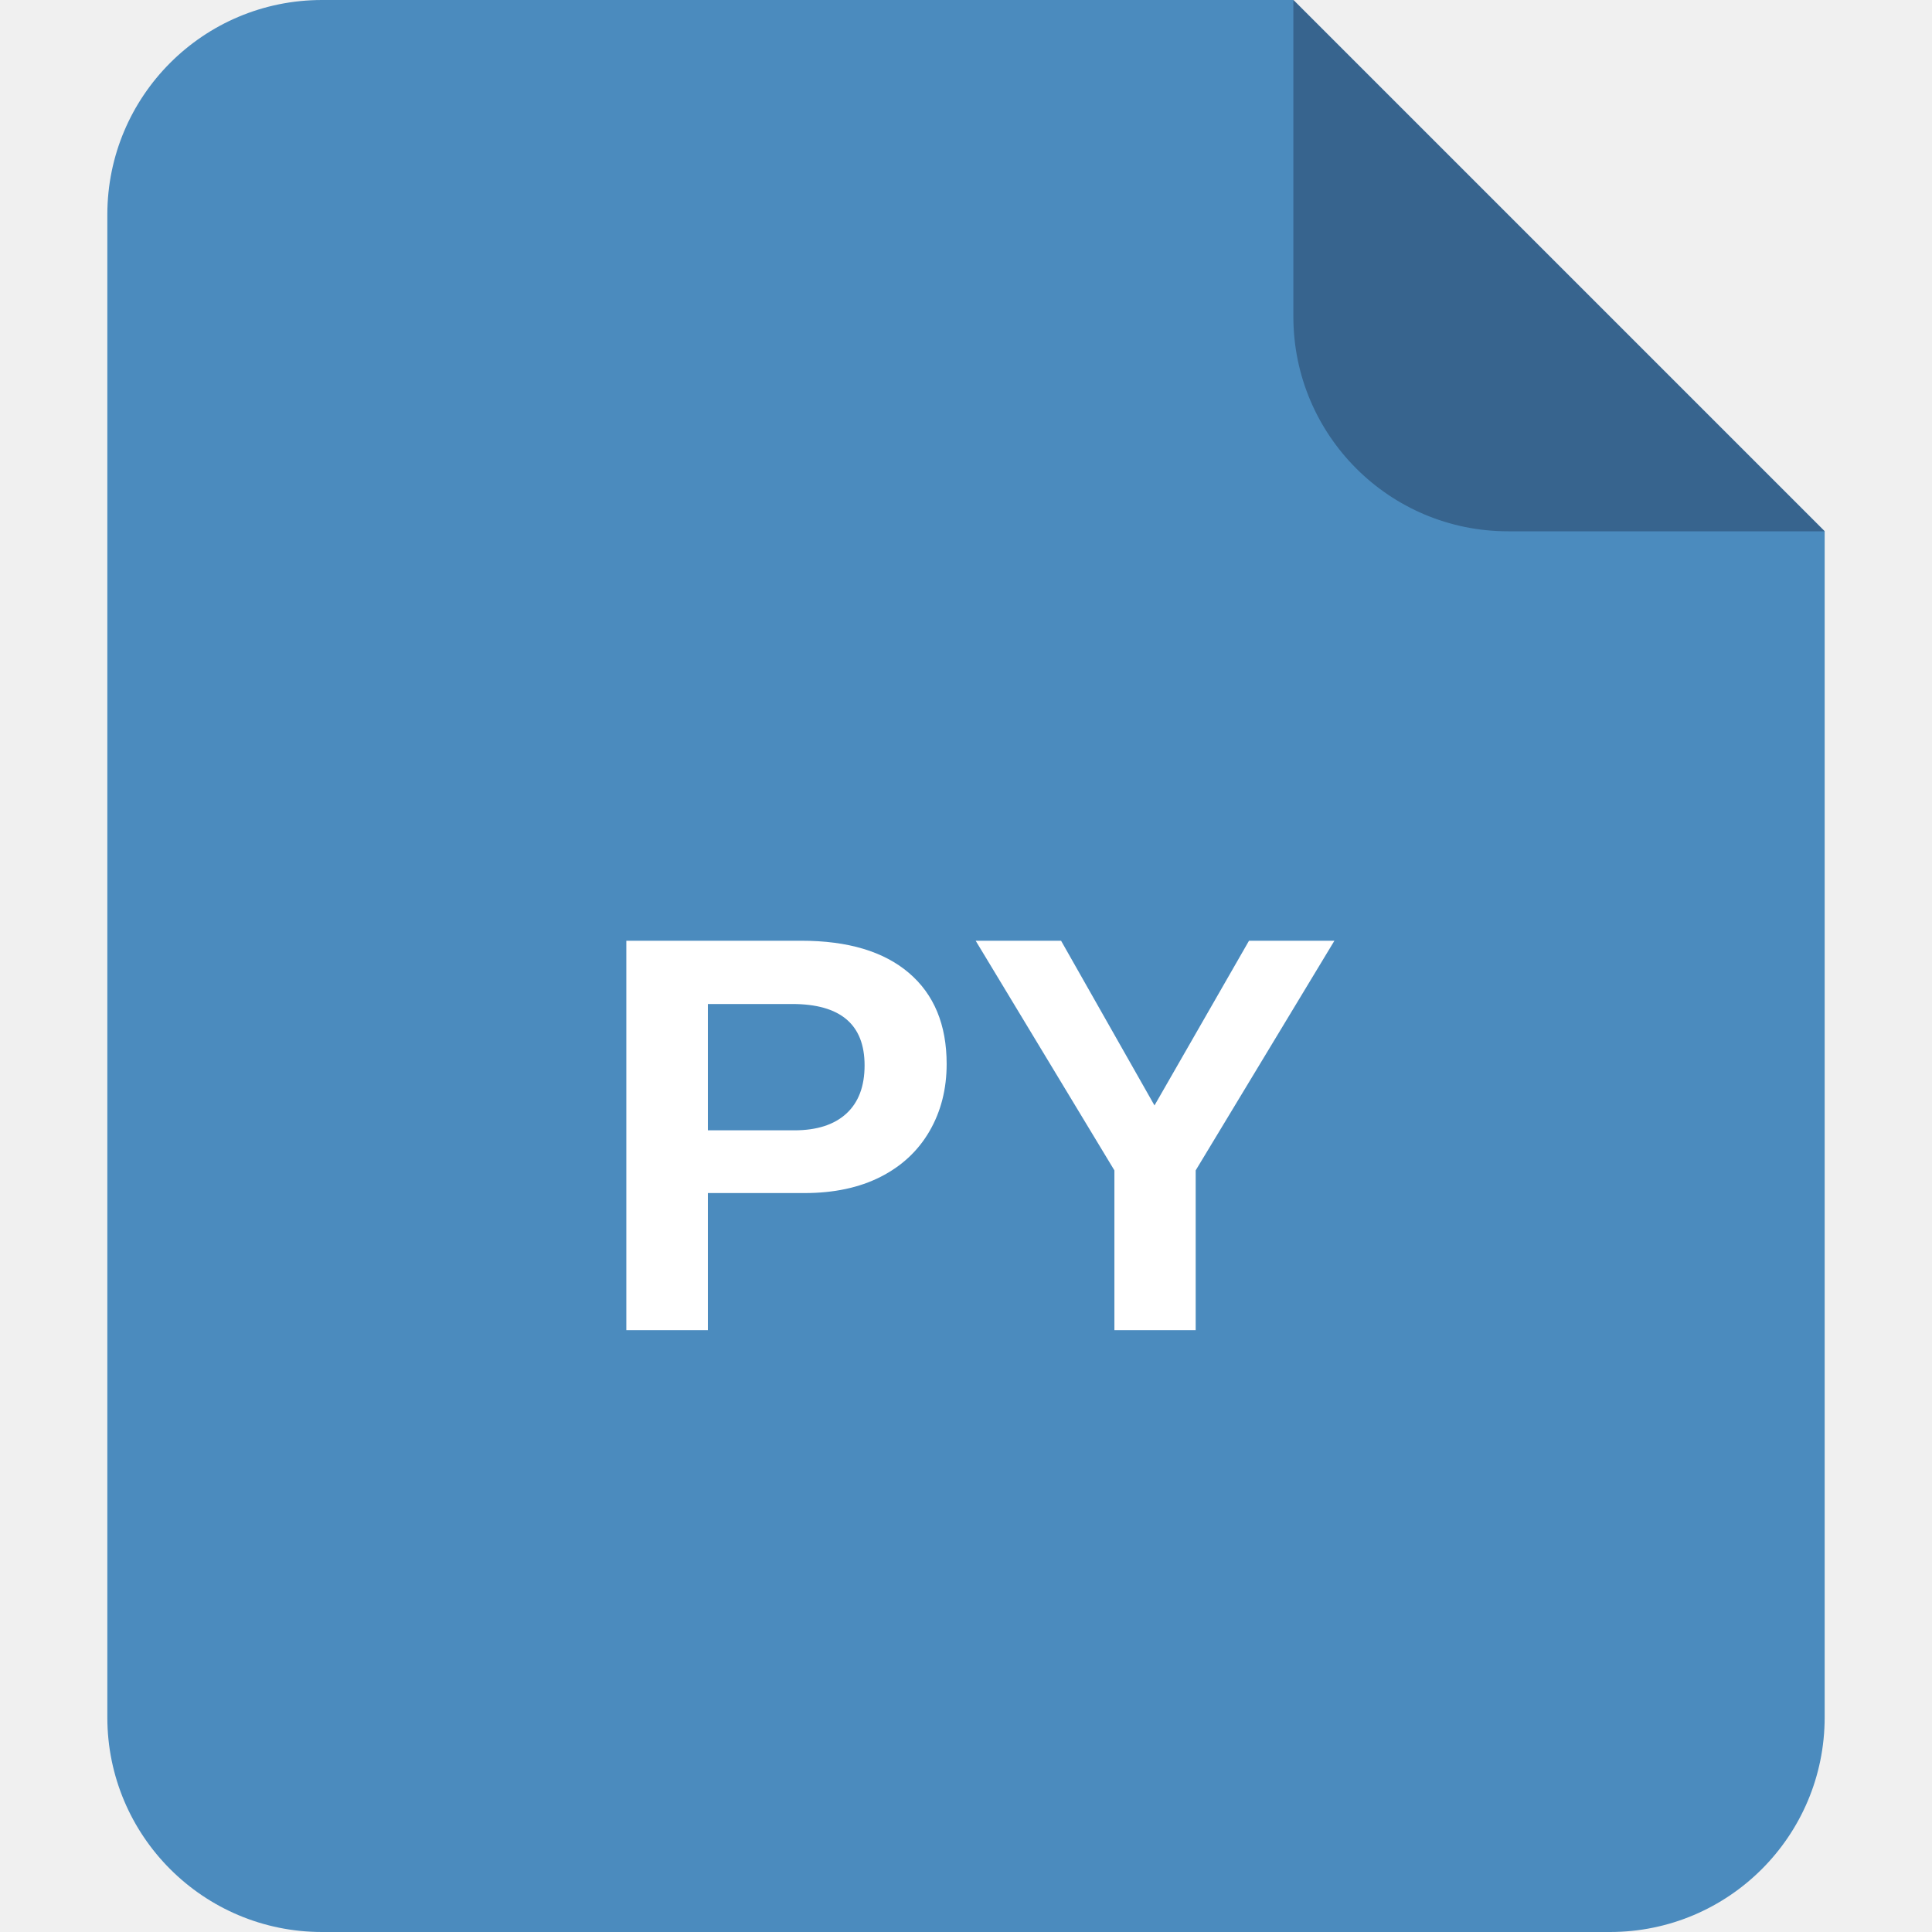
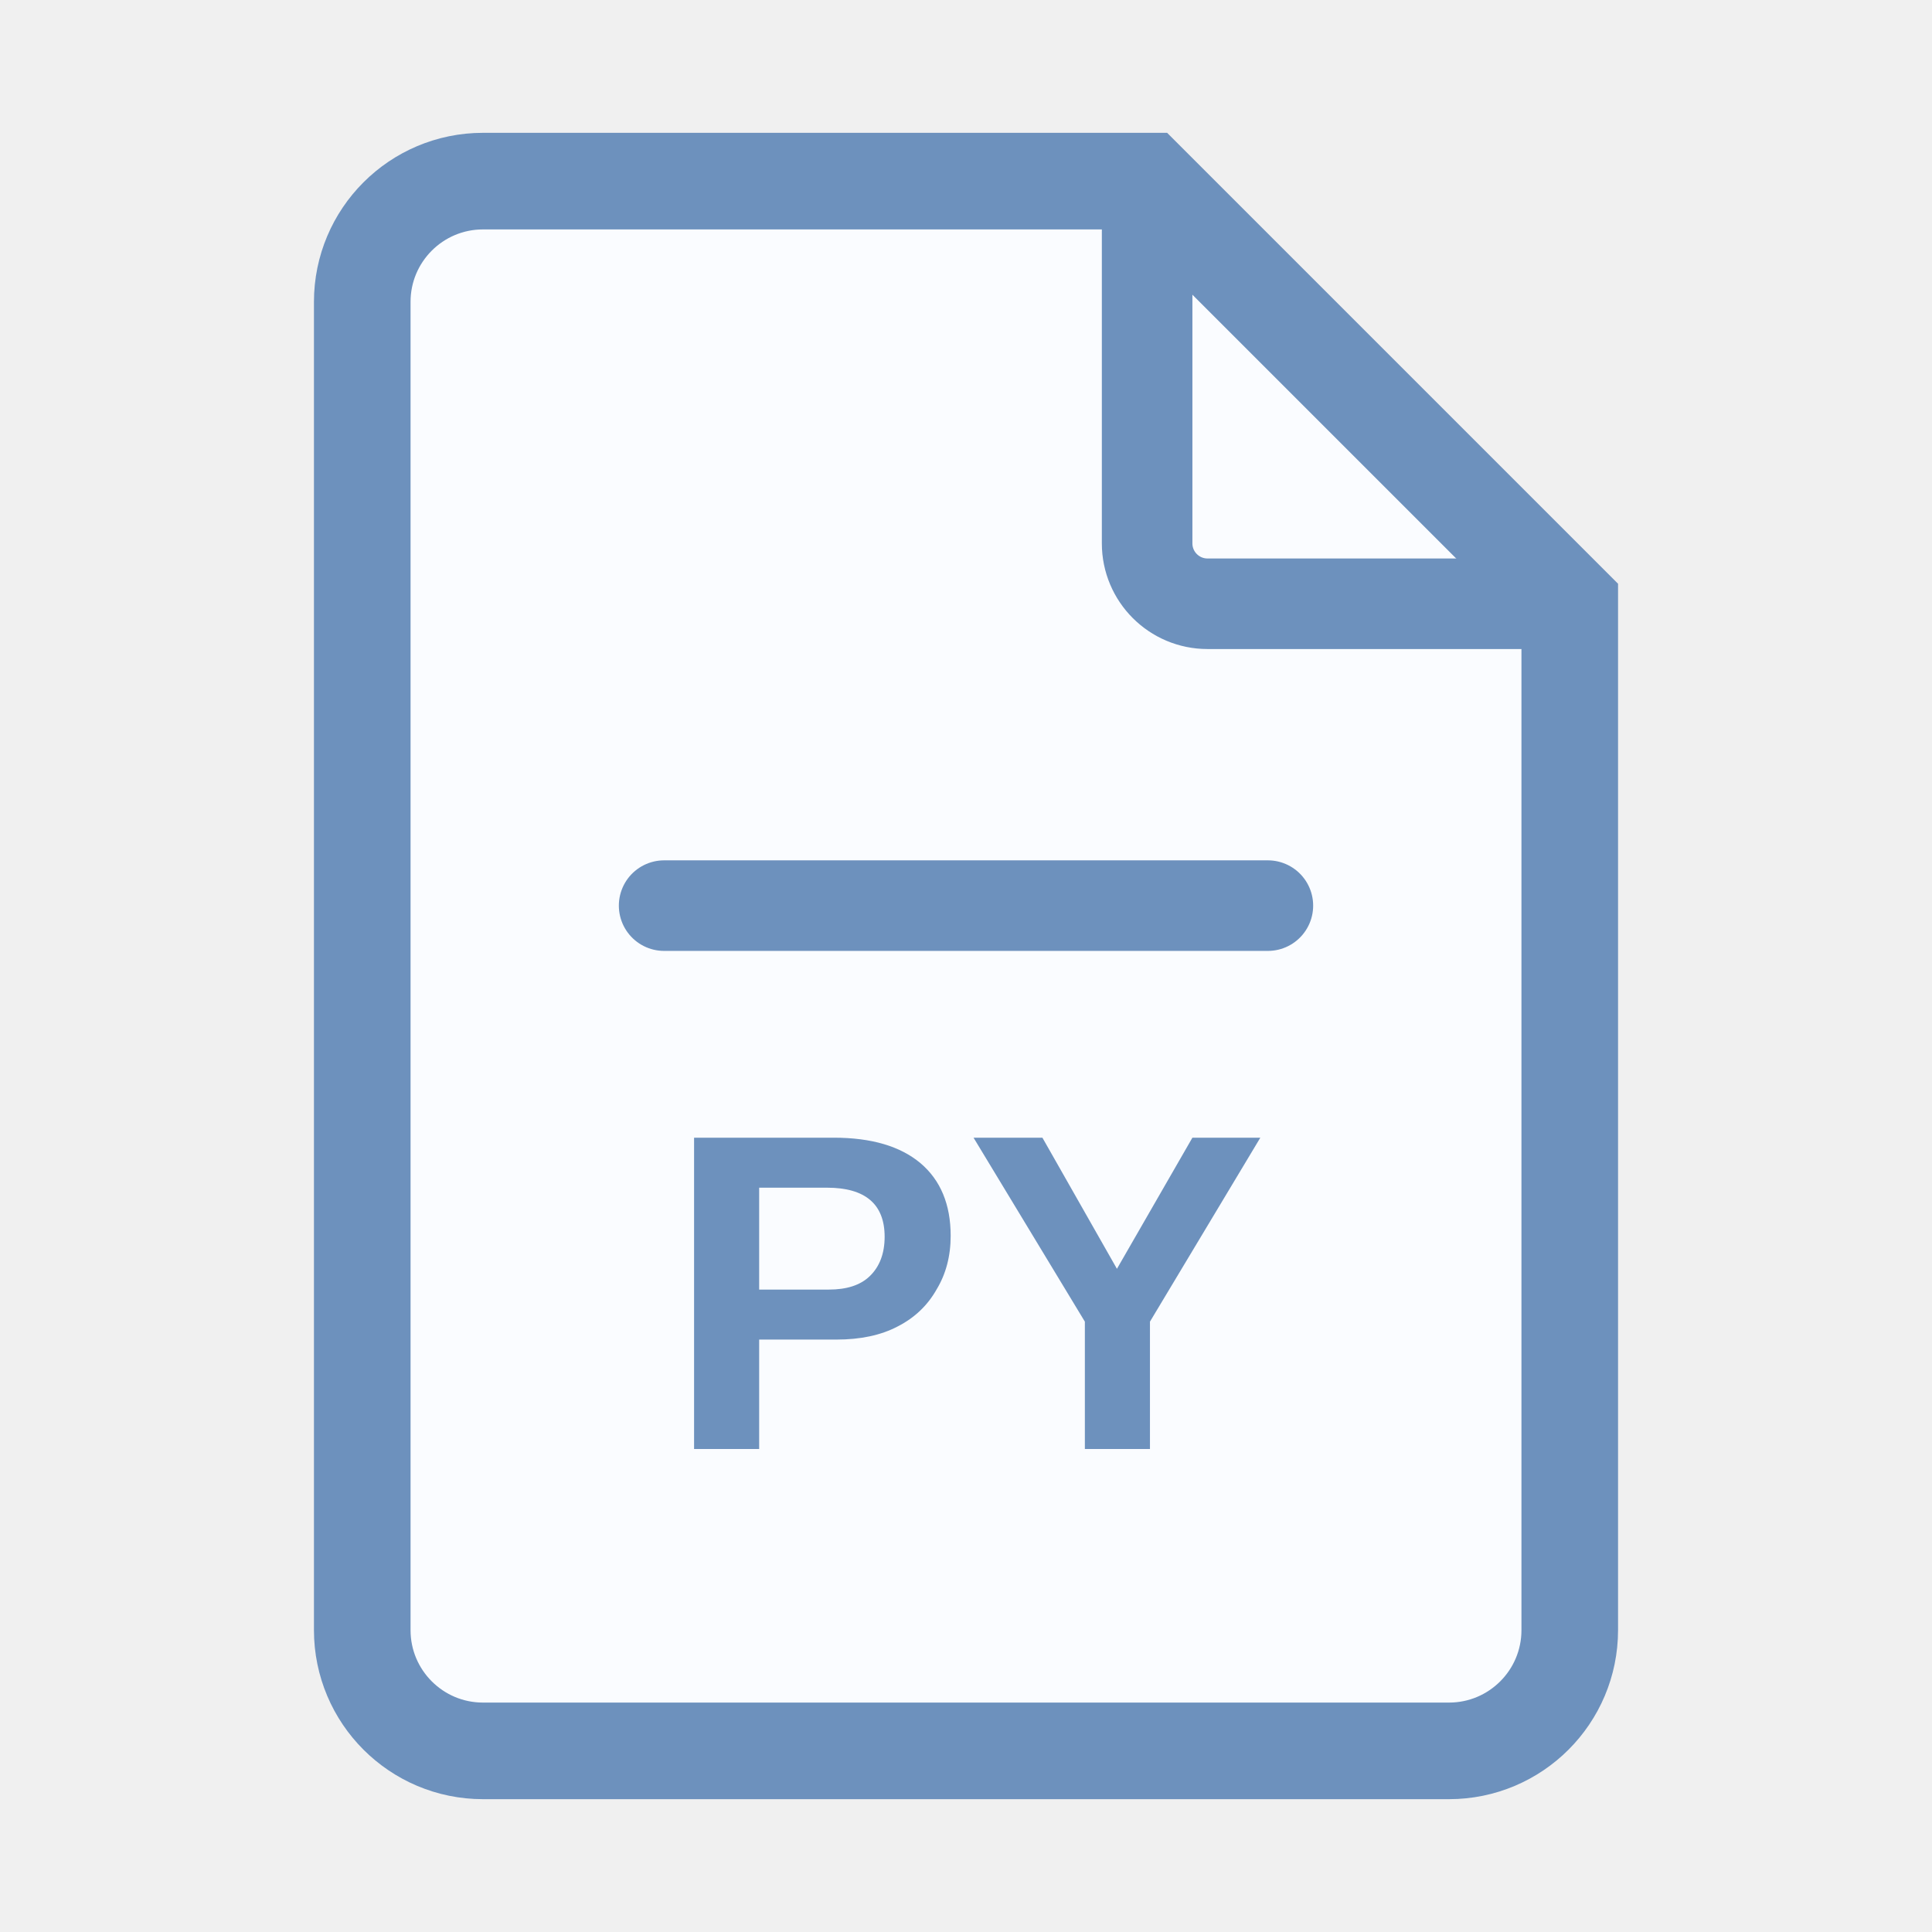
- <svg xmlns="http://www.w3.org/2000/svg" class="icon" viewBox="0 0 1024 1024" version="1.1" width="200" height="200">
-   <path d="M967.111 281.6V910.222c0 62.862-50.916 113.778-113.778 113.778H170.667c-62.862 0-113.778-50.916-113.778-113.778V113.778c0-62.862 50.916-113.778 113.778-113.778h514.844L967.111 281.6z" fill="#4B8BBE" />
-   <path d="M685.511 167.822V0L967.111 281.6H799.289c-62.862 0-113.778-50.916-113.778-113.778" fill="#37648E" />
-   <text x="512" y="705" fill="#FFFFFF" font-family="Arial, Helvetica, sans-serif" font-size="300" font-weight="700" text-anchor="middle">PY</text>
+ <svg xmlns="http://www.w3.org/2000/svg" viewBox="0 0 32 32">
+   <path d="M8 3h11l7 7v17a2 2 0 0 1-2 2H8a2 2 0 0 1-2-2V5a2 2 0 0 1 2-2Z" fill="#fafcff" stroke="#6d91bd" stroke-width="1.6" />
+   <path d="M19 3v6a1 1 0 0 0 1 1h6M11 15h10" fill="none" stroke="#6d91bd" stroke-width="1.5" stroke-linecap="round" stroke-linejoin="round" />
+   <text x="16" y="24" fill="#6d91bd" font-size="7.5" font-weight="600" font-family="Arial,sans-serif" text-anchor="middle">PY</text>
</svg>
